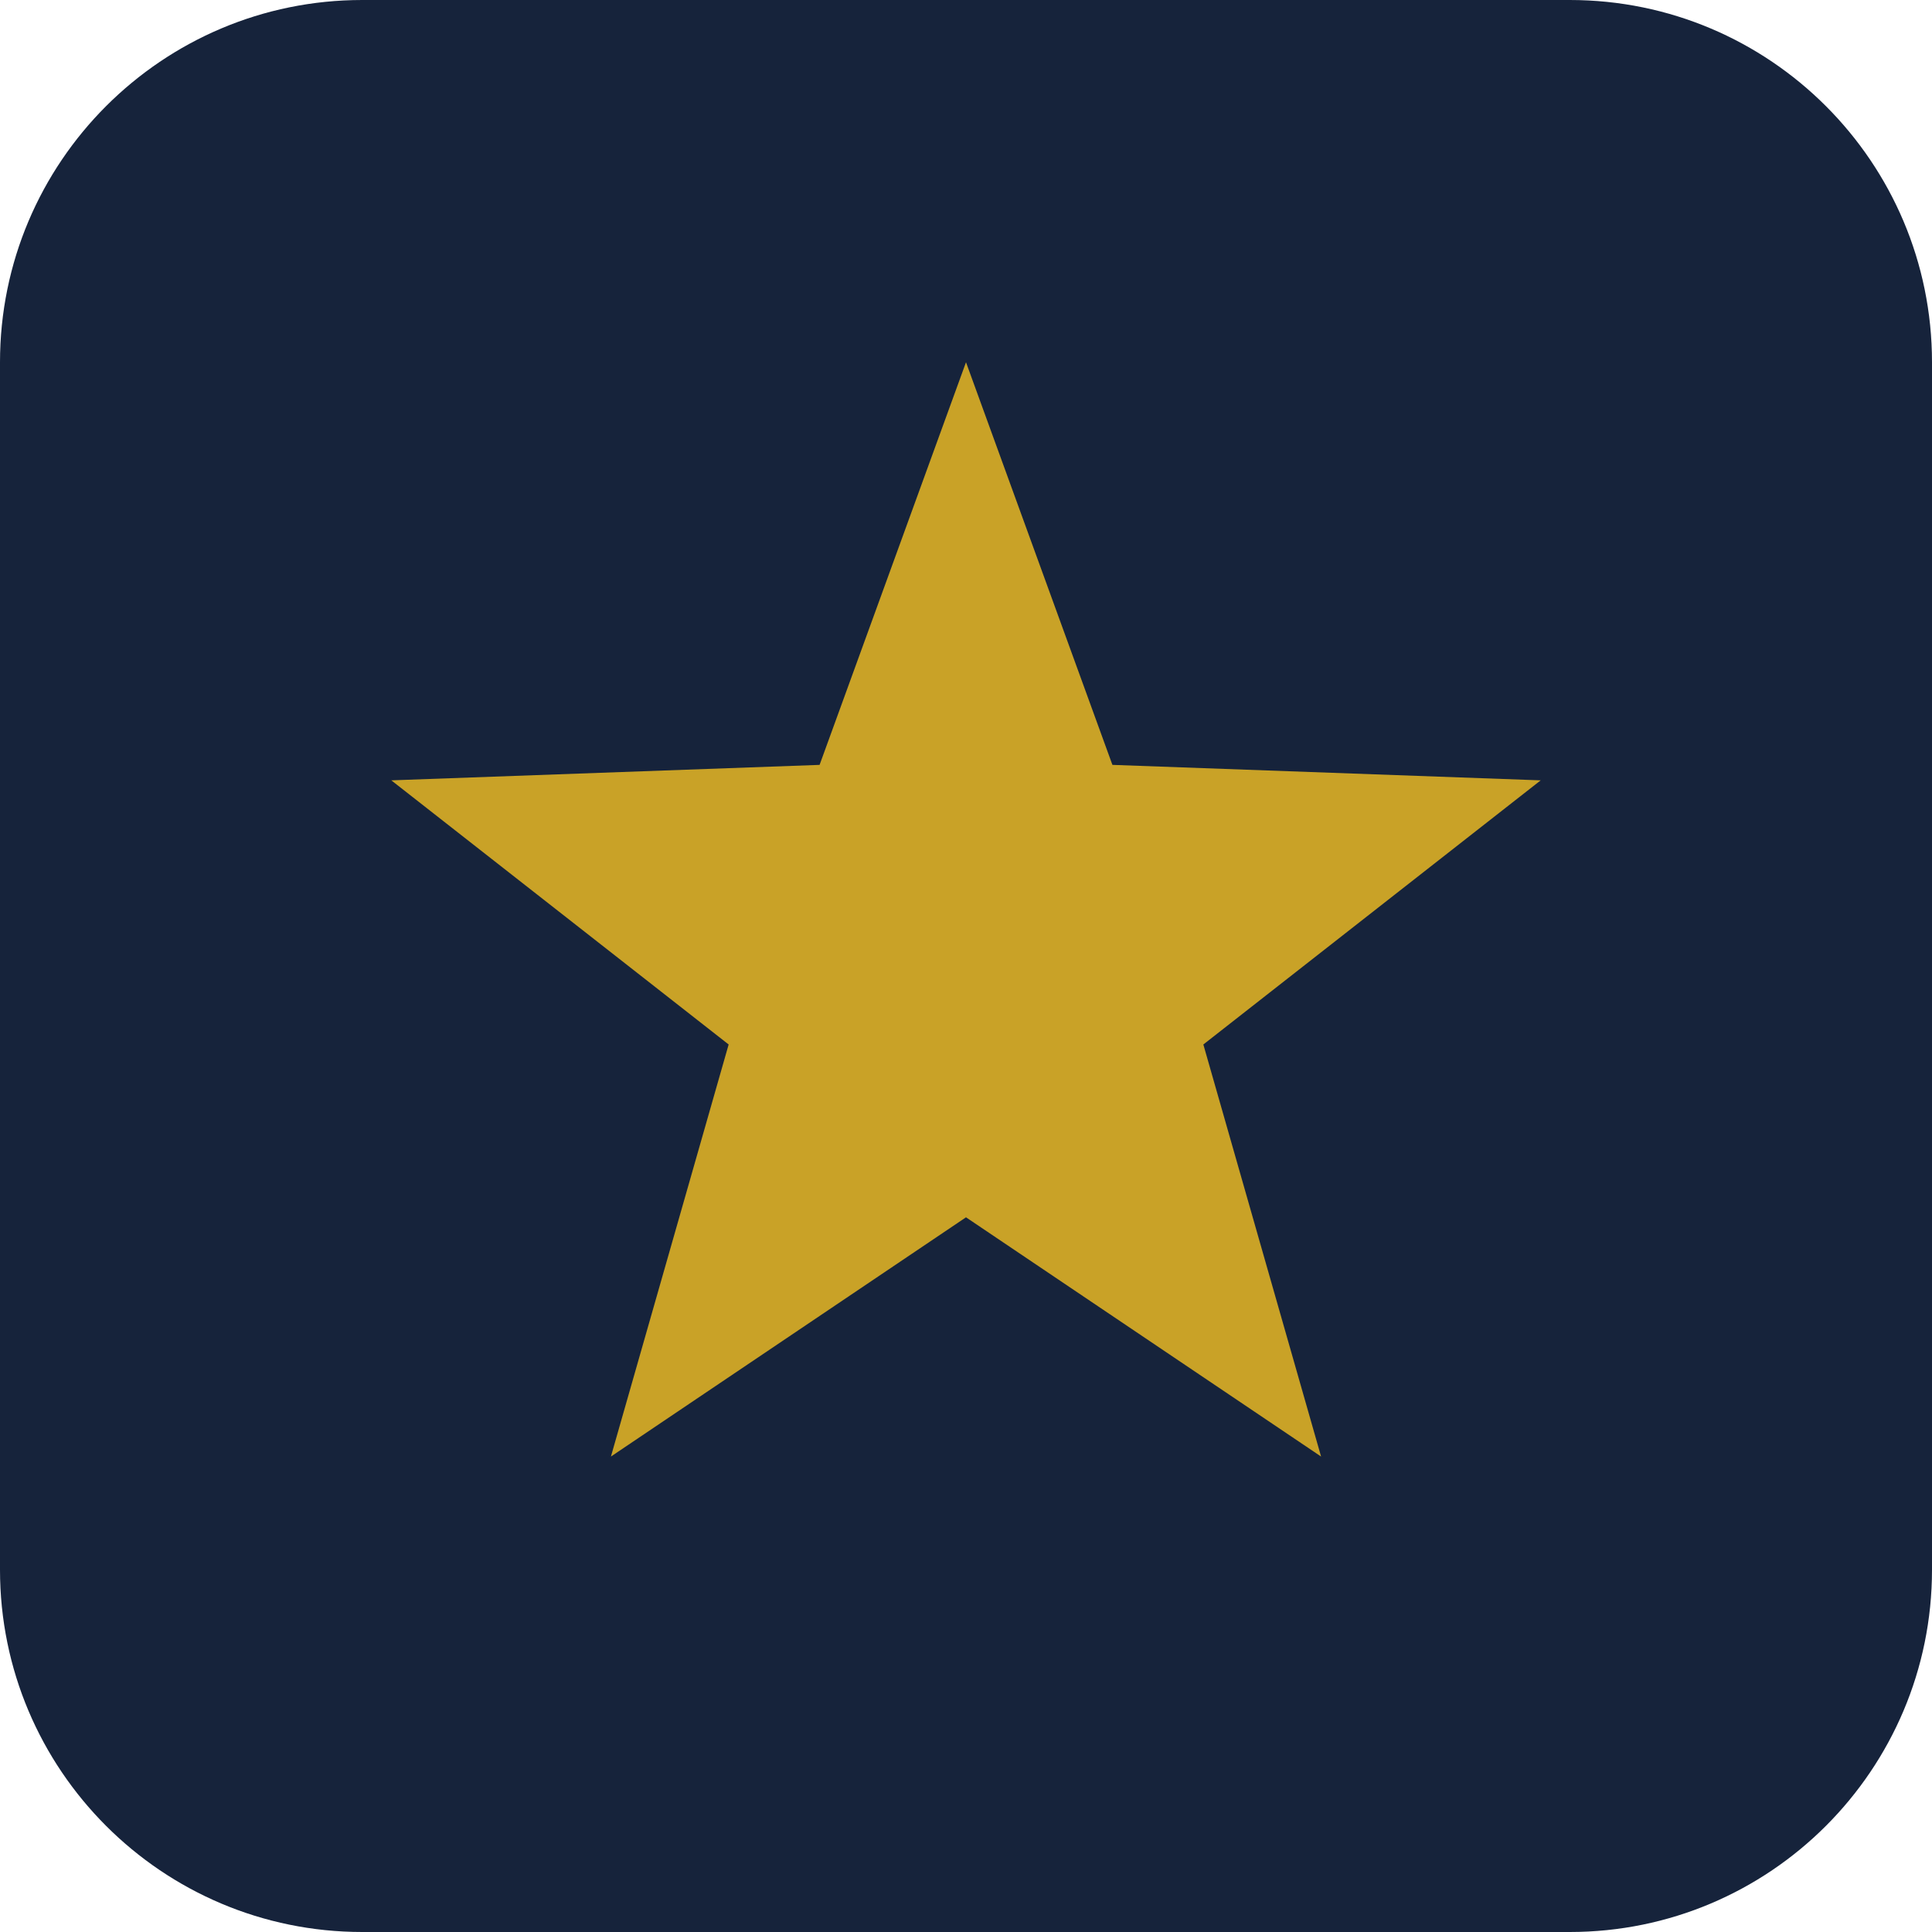
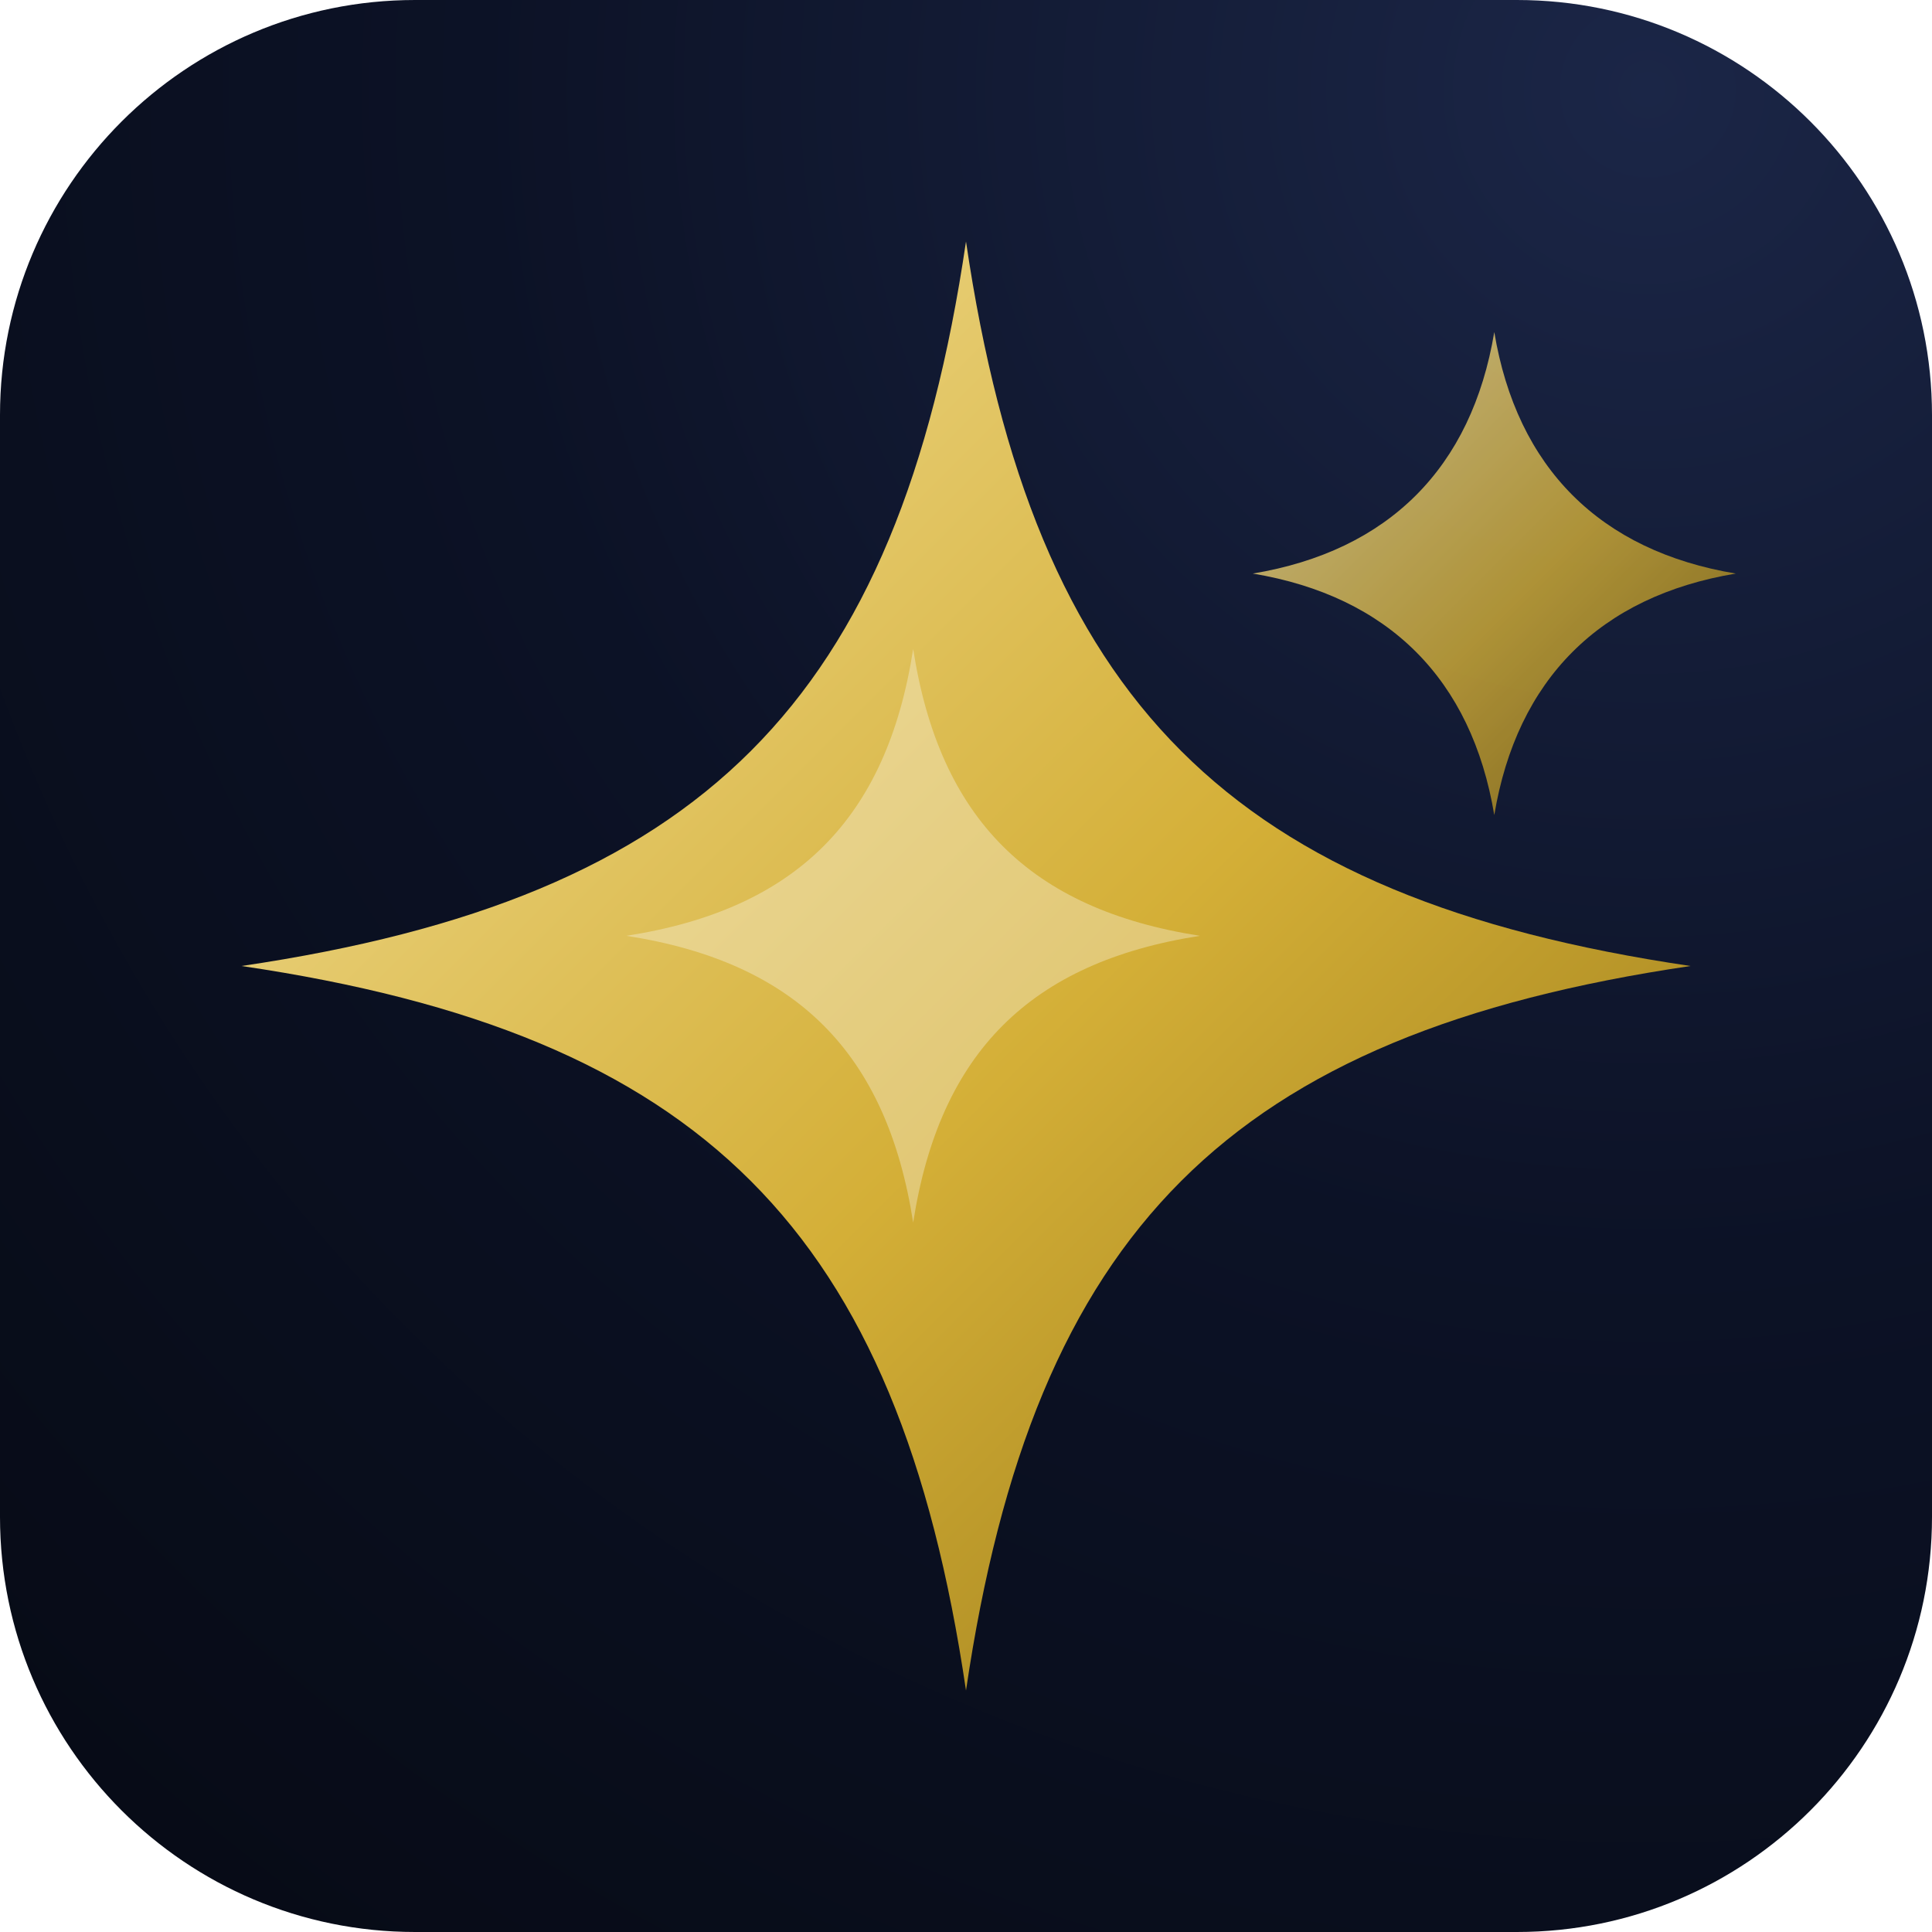
<svg xmlns="http://www.w3.org/2000/svg" viewBox="0 0 512 512">
-   <rect width="512" height="512" rx="96" fill="#16233b" />
-   <path d="M256 96l38.8 106.7 113.5 4.1-89.4 70 31.2 109.2L256 322.6 161.9 386l31.2-109.2-89.4-70 113.5-4.1z" fill="#c9a227" />
+   <defs>
+     <linearGradient id="g" x1="0" y1="0" x2="1" y2="1">
+       <stop offset="0" stop-color="#f5e3a0" />
+       <stop offset=".55" stop-color="#d4af37" />
+       <stop offset="1" stop-color="#8f7114" />
+     </linearGradient>
+     <radialGradient id="bg" cx=".85" cy=".05" r="1.2">
+       <stop offset="0" stop-color="#1b2647" />
+       <stop offset=".5" stop-color="#0c1226" />
+       <stop offset="1" stop-color="#070b16" />
+     </radialGradient>
+   </defs>
+   <rect width="512" height="512" rx="110" fill="url(#bg)" />
+   <path d="M256 64 C274 186 326 238 448 256 C326 274 274 326 256 448 C238 326 186 274 64 256 C186 238 238 186 256 64 Z" fill="url(#g)" />
+   <path d="M396 88 C402 124 424 146 460 152 C424 158 402 180 396 216 C390 180 368 158 332 152 C368 146 390 124 396 88 Z" fill="url(#g)" opacity=".8" />
+   <path d="M242 172 C249 217 273 241 318 248 C273 255 249 279 242 324 C235 279 211 255 166 248 C211 241 235 217 242 172 Z" fill="rgba(255,255,255,.32)" />
</svg>
